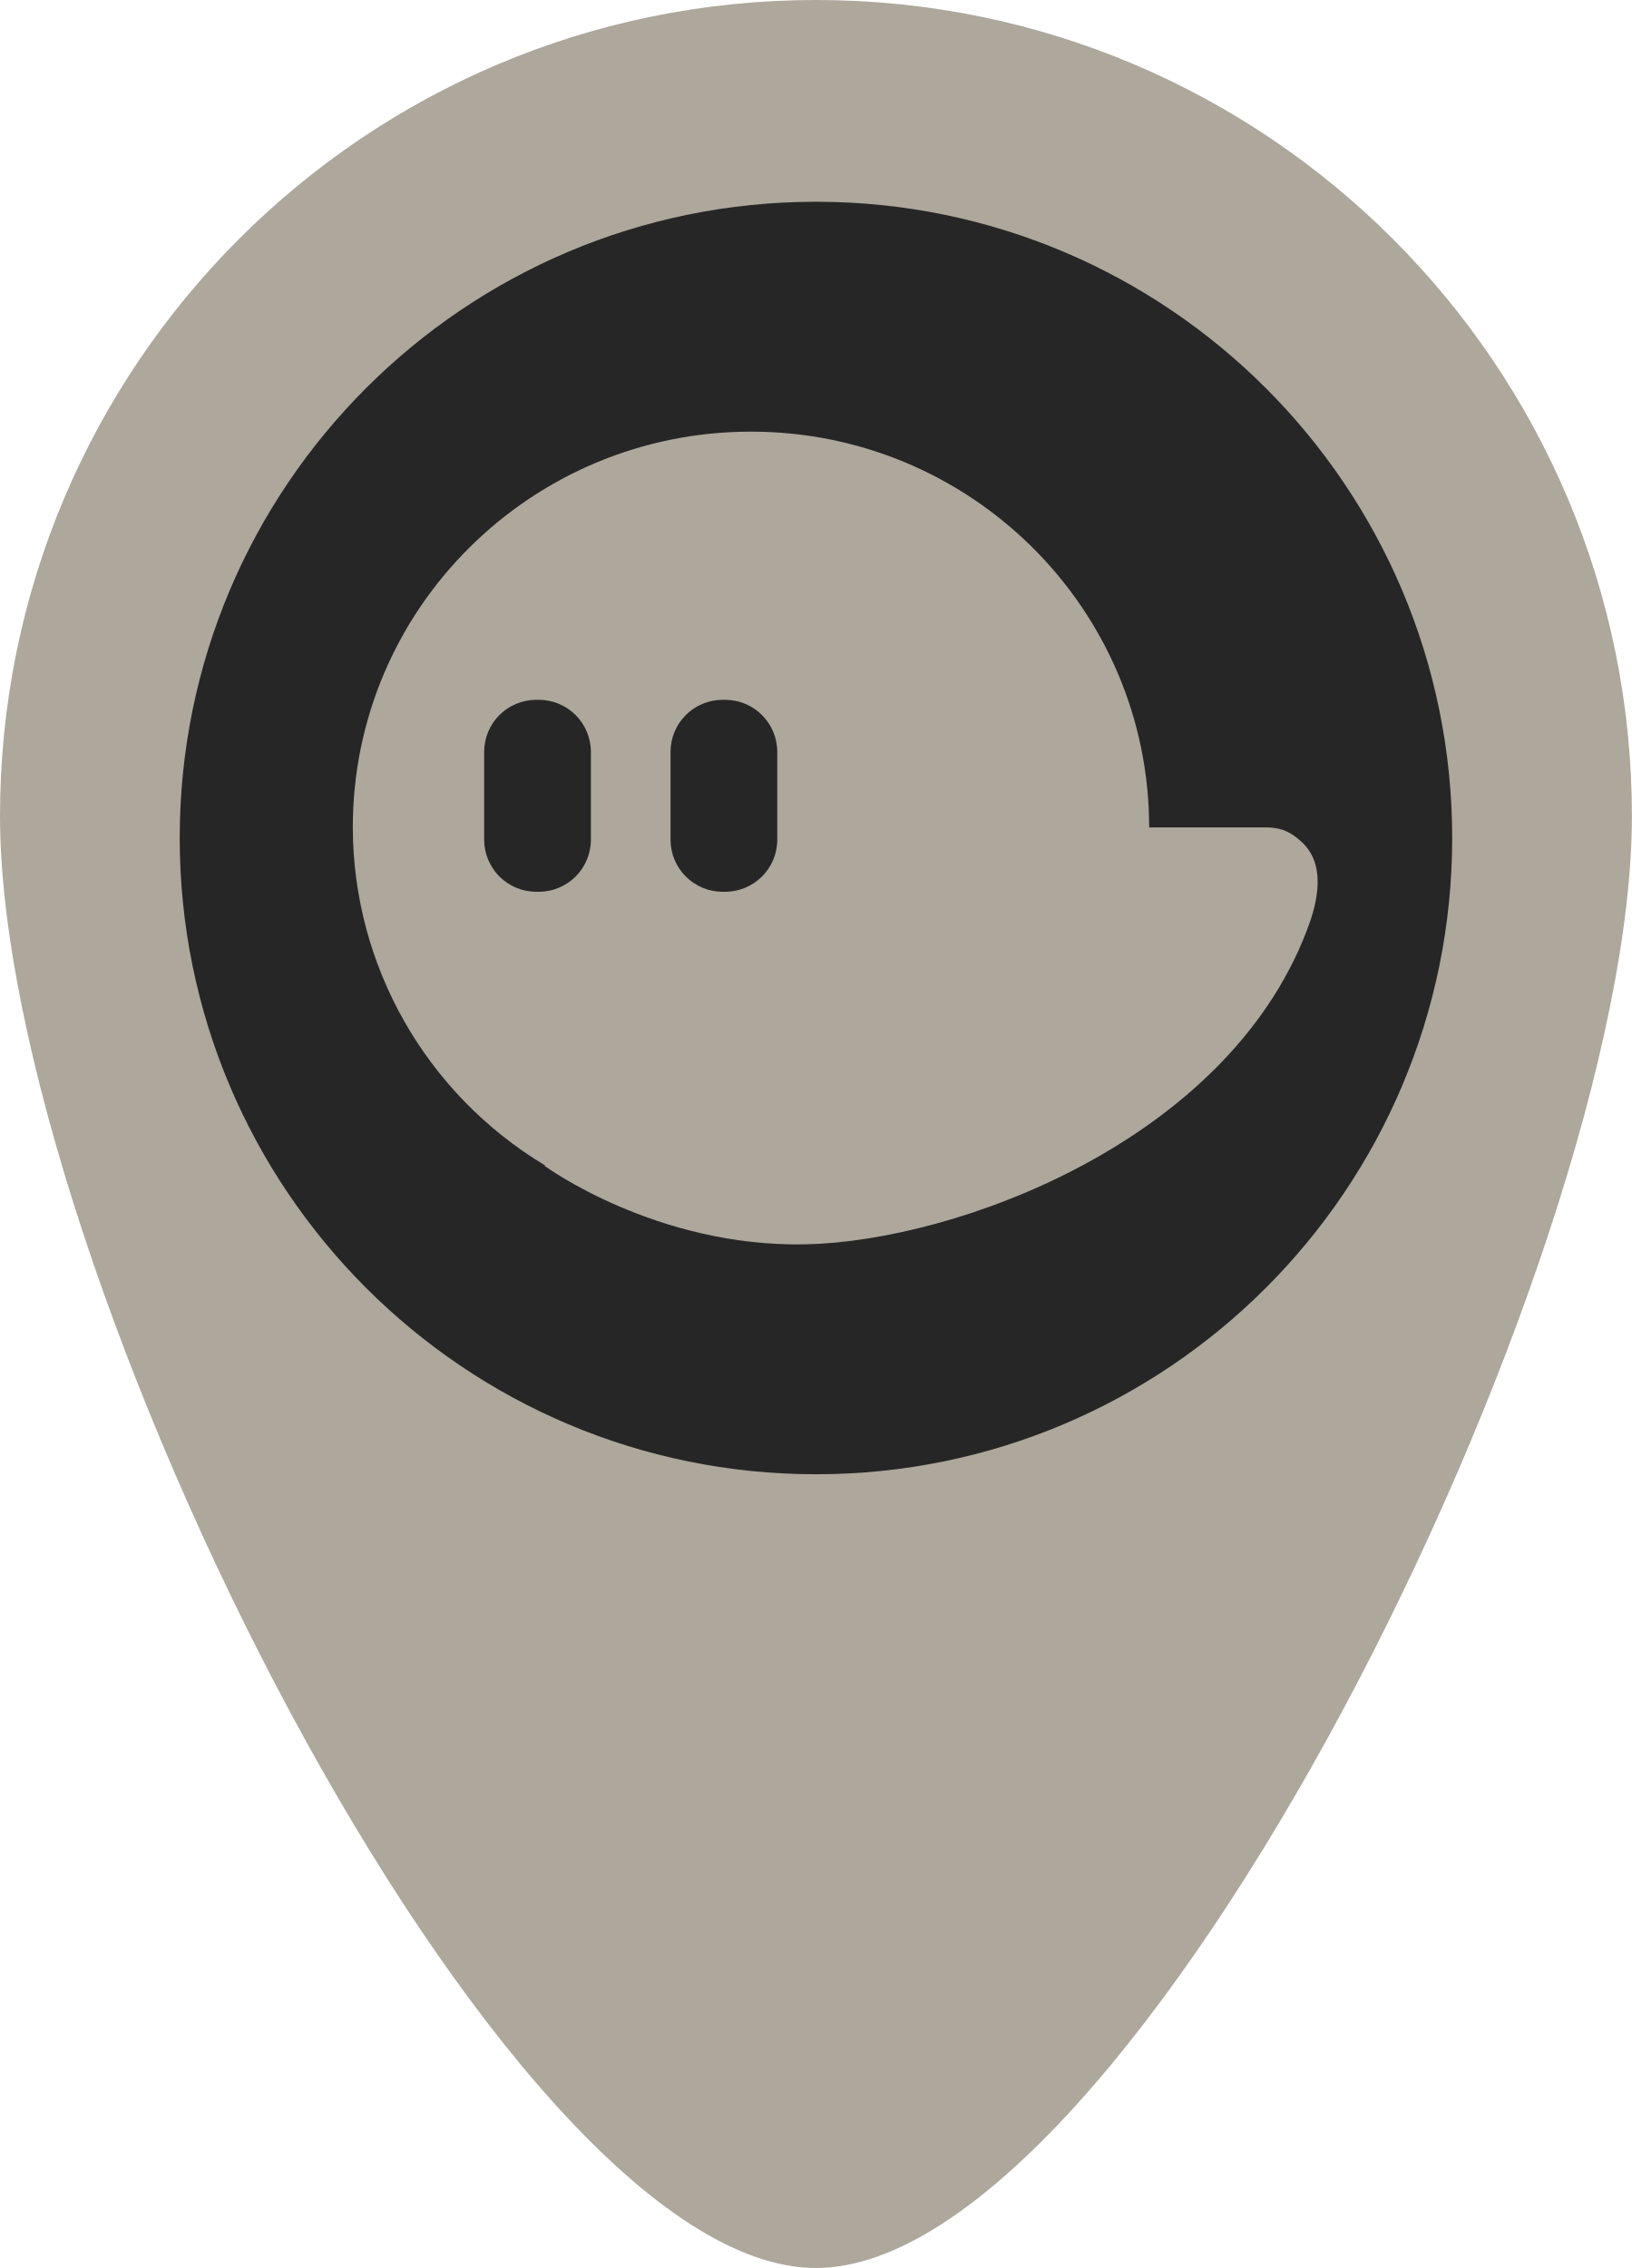
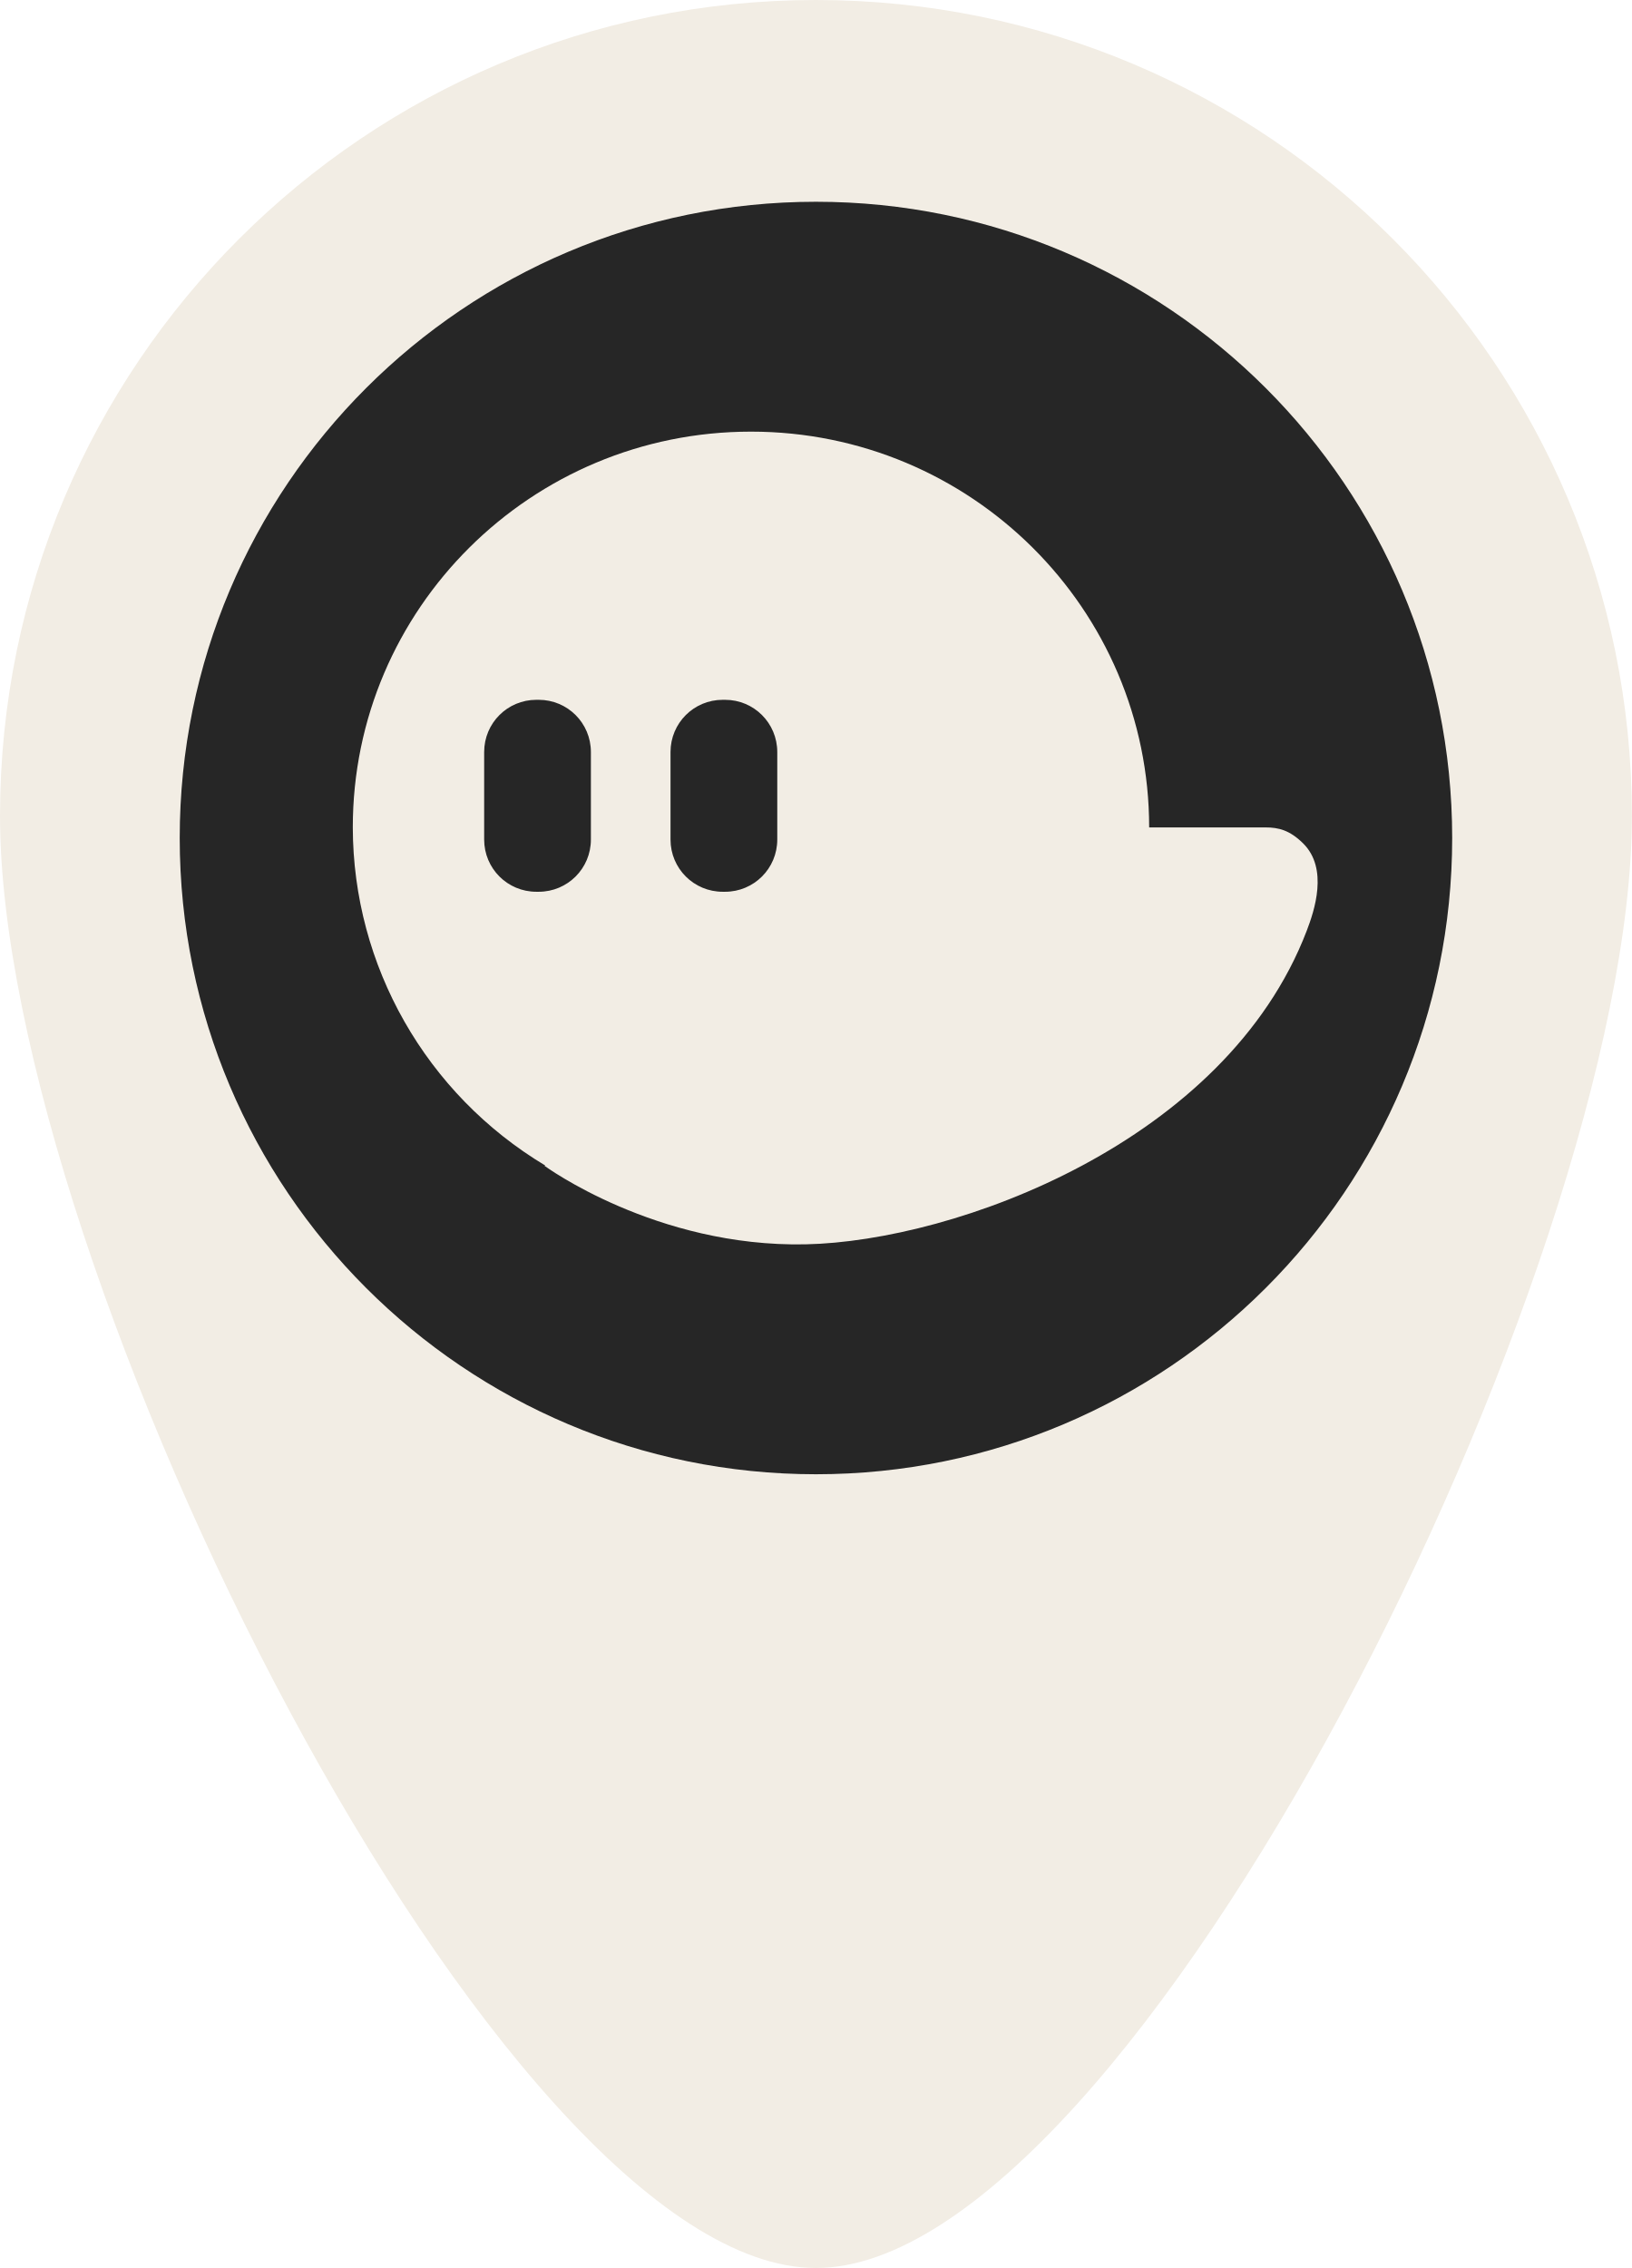
<svg xmlns="http://www.w3.org/2000/svg" xmlns:xlink="http://www.w3.org/1999/xlink" width="86.449mm" height="120.143mm" viewBox="0 0 86.449 120.143" version="1.1" id="svg1" xml:space="preserve">
  <defs id="defs1">
    <linearGradient id="linearGradient2">
      <stop style="stop-color:#8200da;stop-opacity:1;" offset="0" id="stop2" />
      <stop style="stop-color:#0092b8;stop-opacity:1;" offset="1" id="stop3" />
    </linearGradient>
    <linearGradient xlink:href="#linearGradient2" id="linearGradient3" x1="53.129" y1="207.787" x2="144.206" y2="82.415" gradientUnits="userSpaceOnUse" />
    <linearGradient id="linearGradient4">
      <stop style="stop-color:#ffffff;stop-opacity:1;" offset="0" id="stop3-5" />
      <stop style="stop-color:#000000;stop-opacity:0;" offset="1" id="stop4" />
    </linearGradient>
    <linearGradient id="linearGradient1">
      <stop style="stop-color:#000000;stop-opacity:1;" offset="0" id="stop1" />
      <stop style="stop-color:#000000;stop-opacity:0;" offset="1" id="stop2-3" />
    </linearGradient>
    <linearGradient xlink:href="#linearGradient4" id="linearGradient2-5" x1="64.978" y1="124.272" x2="128.243" y2="124.272" gradientUnits="userSpaceOnUse" />
    <linearGradient xlink:href="#linearGradient1" id="linearGradient3-6" gradientUnits="userSpaceOnUse" x1="64.978" y1="124.272" x2="128.243" y2="124.272" />
  </defs>
  <g id="layer1" transform="translate(-61.77556,-75.69099)">
    <circle style="fill:#262626;fill-opacity:1;stroke-width:1.95" id="path3" cx="105" cy="121.621" r="39.206" />
-     <path id="path1" style="fill:#ada79c;fill-opacity:1;stroke-width:1.95" d="m 105,75.691 c -23.872,-1e-6 -43.224,19.352 -43.224,43.224 2e-6,23.872 26.491,76.918 43.224,76.918 16.733,0 43.225,-53.046 43.225,-76.918 0,-23.872 -19.353,-43.224 -43.225,-43.224 z m 0,10.688 a 33.705,33.705 0 0 1 33.705,33.704 33.705,33.705 0 0 1 -33.705,33.704 33.705,33.705 0 0 1 -33.704,-33.704 33.705,33.705 0 0 1 33.704,-33.704 z m -3.442,12.177 a 21.093,20.965 0 0 0 -21.093,20.965 21.093,20.965 0 0 0 10.193,17.91 l -0.034,0.019 c 0,0 5.888,4.322 13.829,4.157 7.941,-0.165 22.26,-5.415 26.546,-16.61 0.402,-1.05 1.164,-3.296 -0.195,-4.634 -0.704,-0.693 -1.294,-0.841 -1.985,-0.841 h -6.167 A 21.093,20.965 0 0 0 101.558,98.556 Z M 90.189,112.762 H 90.312 c 1.533,0 2.766,1.234 2.766,2.767 v 4.635 c 0,1.533 -1.234,2.766 -2.766,2.766 h -0.122 c -1.533,0 -2.766,-1.234 -2.766,-2.766 v -4.635 c 0,-1.533 1.234,-2.767 2.766,-2.767 z m 9.874,0 h 0.122 c 1.533,0 2.766,1.234 2.766,2.767 v 4.635 c 0,1.533 -1.234,2.766 -2.766,2.766 h -0.122 c -1.533,0 -2.767,-1.234 -2.767,-2.766 v -4.635 c 0,-1.533 1.234,-2.767 2.767,-2.767 z" />
+     <path id="path1" style="fill:#f2ede4;fill-opacity:1;stroke-width:1.95" d="m 105,75.691 c -23.872,-1e-6 -43.224,19.352 -43.224,43.224 2e-6,23.872 26.491,76.918 43.224,76.918 16.733,0 43.225,-53.046 43.225,-76.918 0,-23.872 -19.353,-43.224 -43.225,-43.224 z m 0,10.688 a 33.705,33.705 0 0 1 33.705,33.704 33.705,33.705 0 0 1 -33.705,33.704 33.705,33.705 0 0 1 -33.704,-33.704 33.705,33.705 0 0 1 33.704,-33.704 z m -3.442,12.177 a 21.093,20.965 0 0 0 -21.093,20.965 21.093,20.965 0 0 0 10.193,17.91 l -0.034,0.019 c 0,0 5.888,4.322 13.829,4.157 7.941,-0.165 22.26,-5.415 26.546,-16.61 0.402,-1.05 1.164,-3.296 -0.195,-4.634 -0.704,-0.693 -1.294,-0.841 -1.985,-0.841 h -6.167 A 21.093,20.965 0 0 0 101.558,98.556 Z M 90.189,112.762 H 90.312 c 1.533,0 2.766,1.234 2.766,2.767 v 4.635 c 0,1.533 -1.234,2.766 -2.766,2.766 h -0.122 c -1.533,0 -2.766,-1.234 -2.766,-2.766 v -4.635 c 0,-1.533 1.234,-2.767 2.766,-2.767 z m 9.874,0 h 0.122 c 1.533,0 2.766,1.234 2.766,2.767 v 4.635 c 0,1.533 -1.234,2.766 -2.766,2.766 h -0.122 c -1.533,0 -2.767,-1.234 -2.767,-2.766 v -4.635 c 0,-1.533 1.234,-2.767 2.767,-2.767 z" />
  </g>
</svg>
